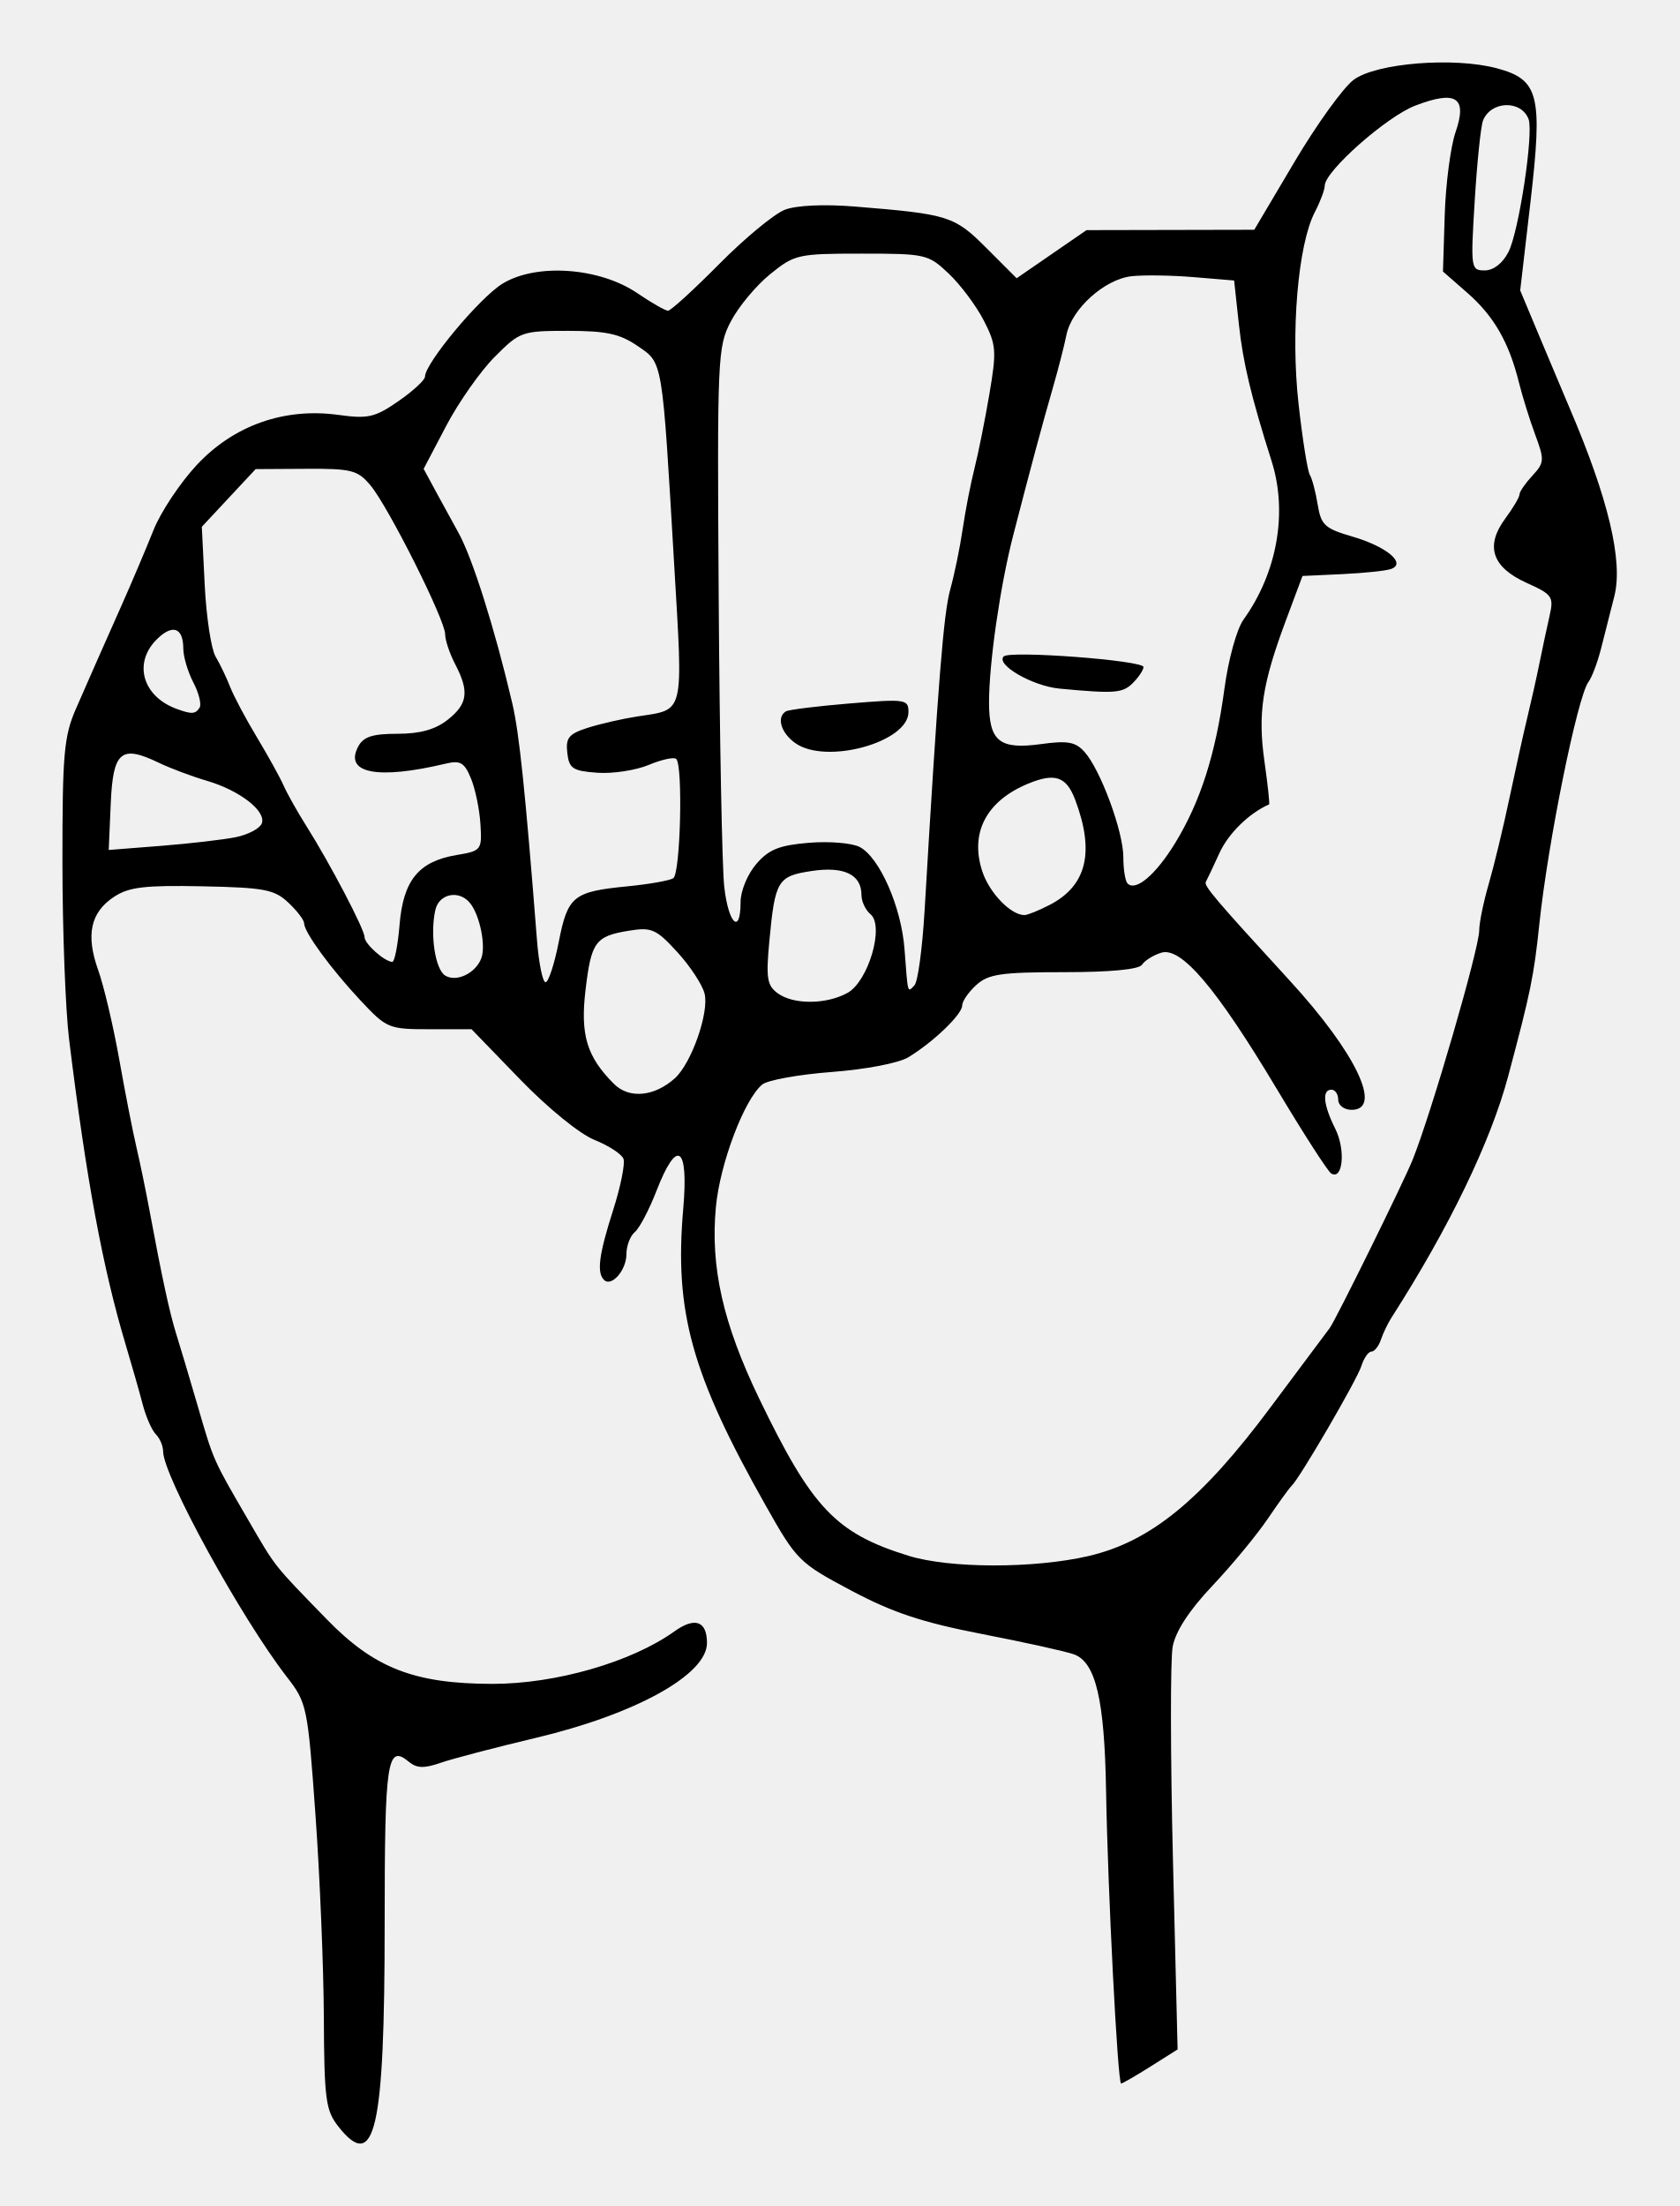
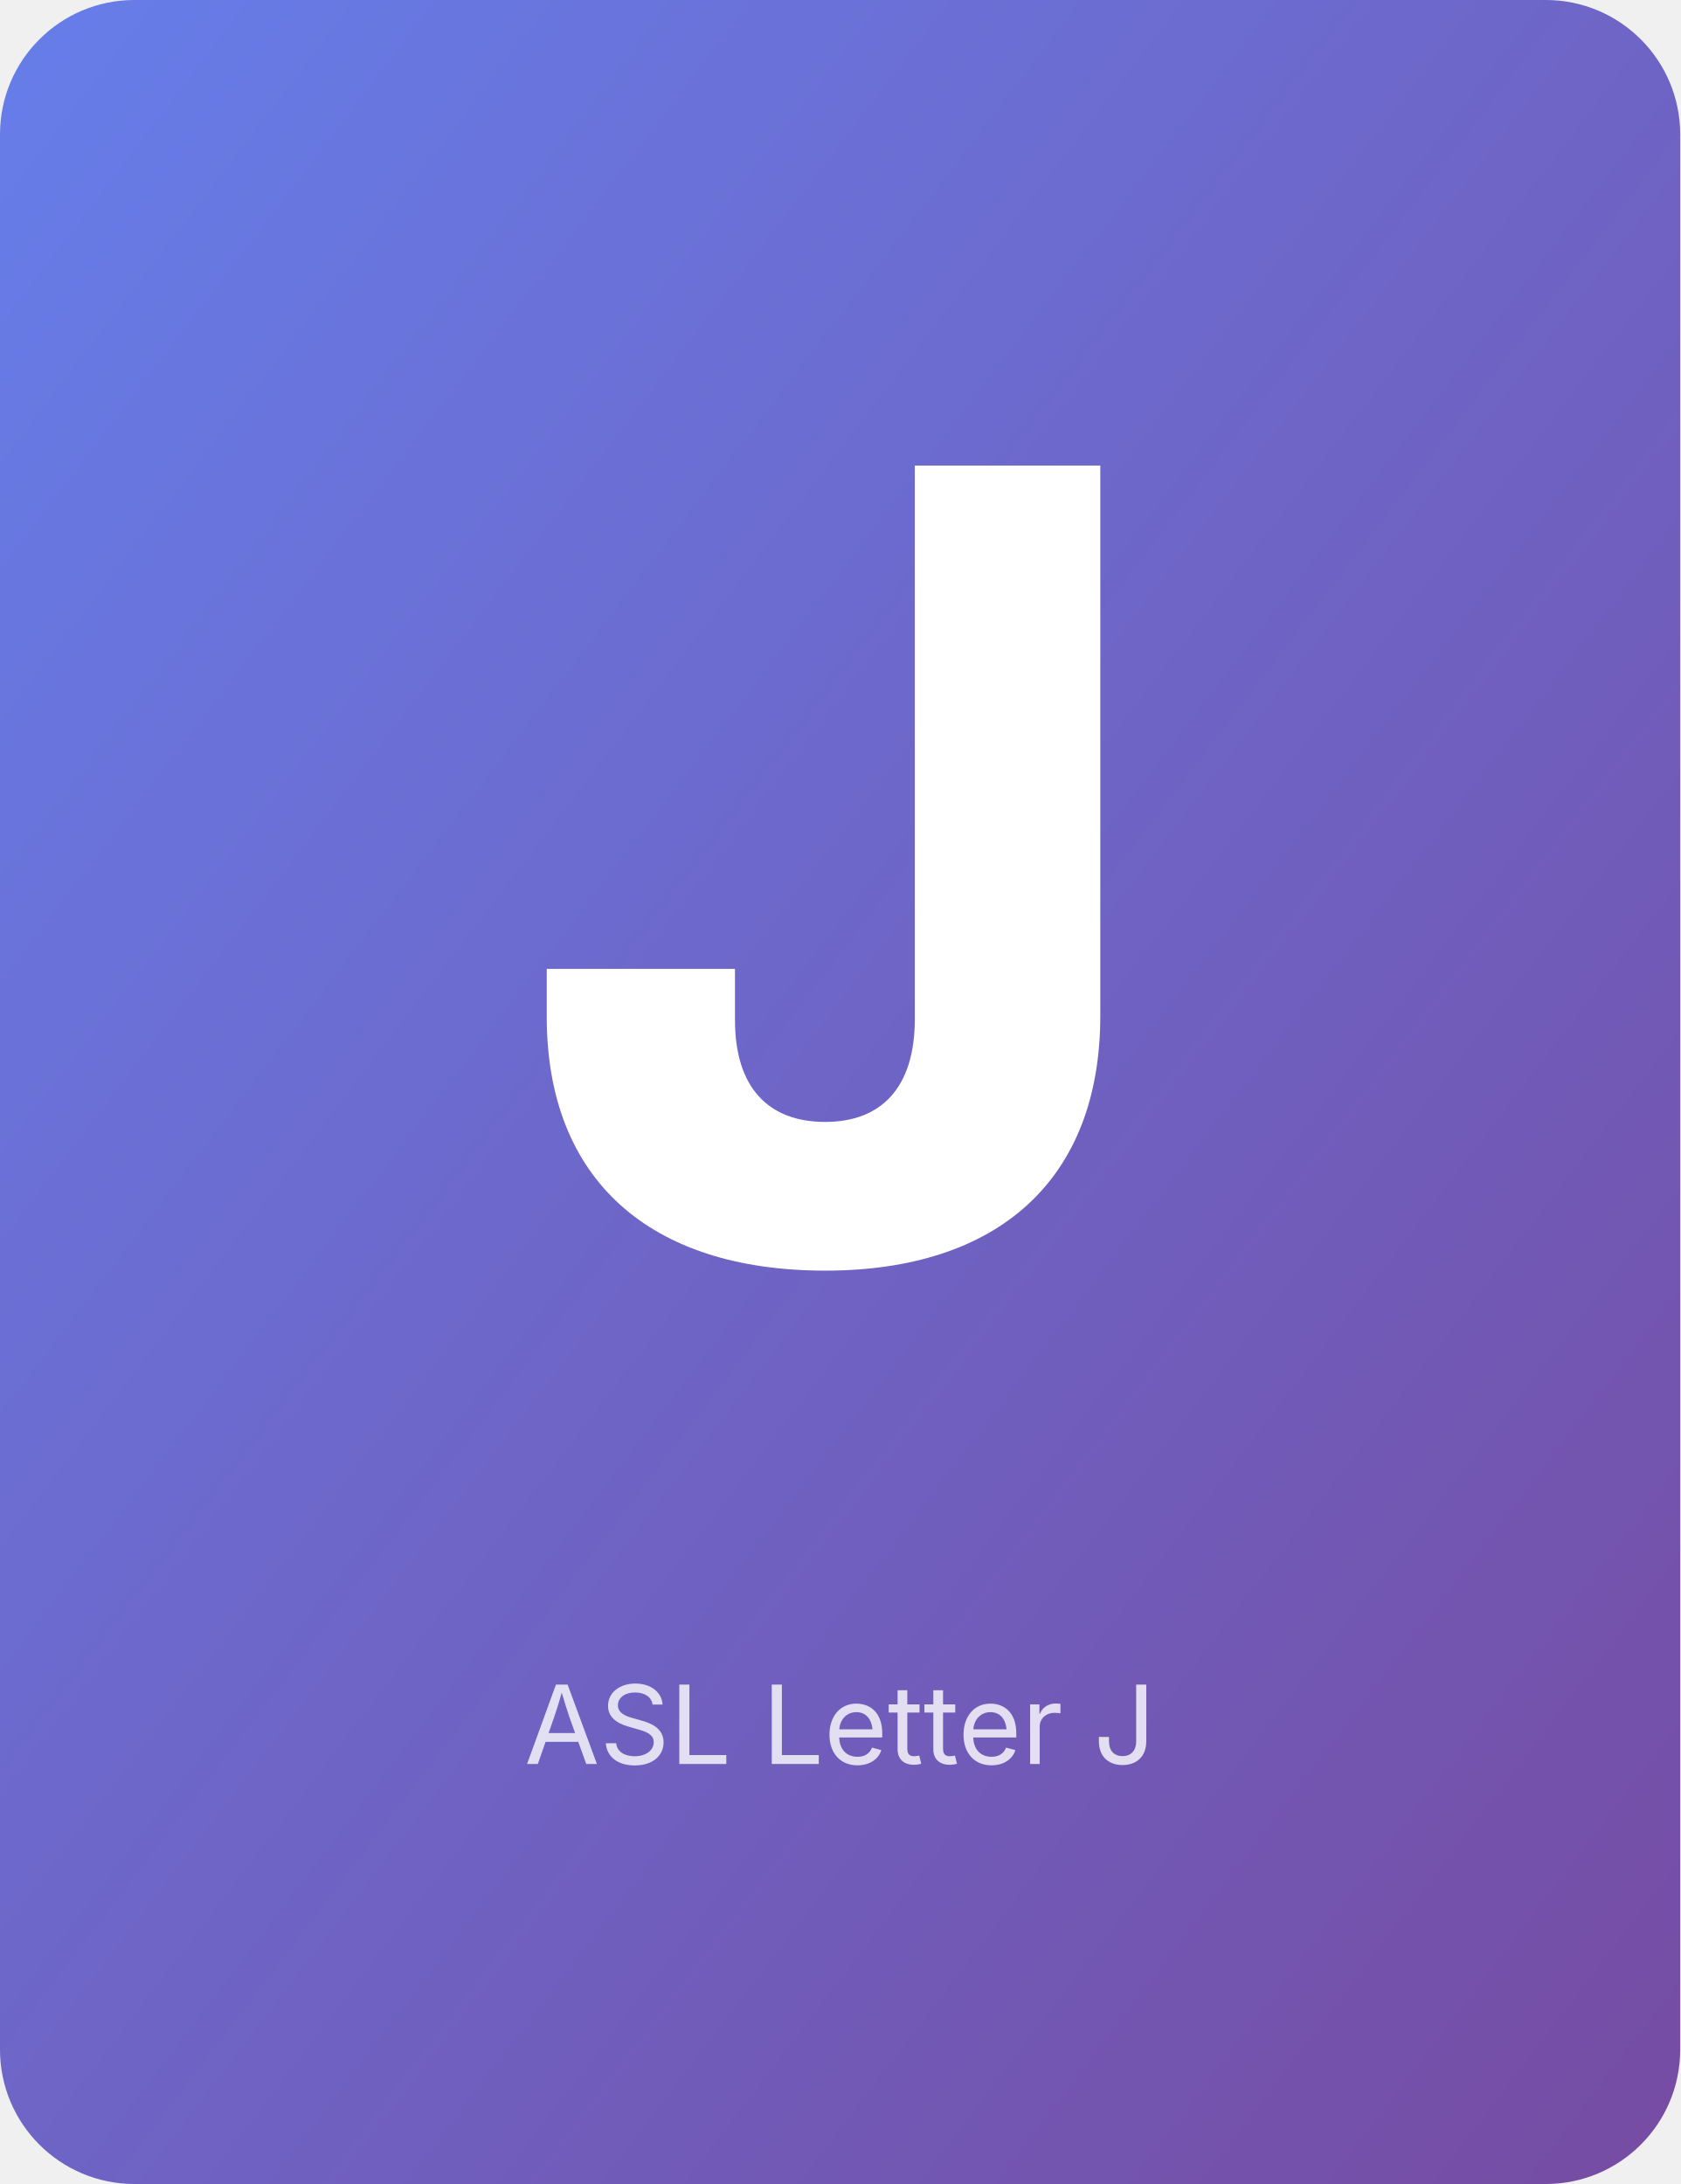
- <svg xmlns="http://www.w3.org/2000/svg" id="svg2" version="1.1" width="322.782" height="424" viewBox="0 0 322.782 424">
-   <defs id="defs6" />
-   <path style="fill:#000000" d="m 65.002,408.676 c -2.398,-3.049 -2.683,-5.22 -2.755,-20.974 -0.044,-9.665 -0.77,-27.18 -1.613,-38.923 -1.494,-20.805 -1.635,-21.48 -5.489,-26.459 -8.848,-11.43 -23.795,-38.683 -23.795,-43.384 0,-1.026 -0.626,-2.491 -1.391,-3.256 -0.765,-0.765 -1.903,-3.35 -2.528,-5.744 -0.626,-2.394 -2.095,-7.547 -3.265,-11.451 -4.414,-14.728 -7.571,-31.755 -10.887,-58.726 -0.698,-5.679 -1.274,-20.957 -1.279,-33.951 -0.009,-21.021 0.283,-24.294 2.642,-29.686 3.438,-7.857 4.198,-9.579 8.656,-19.612 2.05,-4.614 4.846,-11.201 6.213,-14.636 1.367,-3.436 5.099,-9.054 8.294,-12.485 7.102,-7.628 16.837,-11.075 27.239,-9.644 5.715,0.786 7.031,0.485 11.547,-2.645 2.803,-1.943 5.097,-4.059 5.097,-4.703 0,-2.566 10.472,-15.138 14.877,-17.86 6.458,-3.991 18.635,-3.148 25.909,1.795 2.743,1.864 5.414,3.389 5.934,3.389 0.521,0 4.959,-4.052 9.863,-9.005 4.904,-4.953 10.576,-9.636 12.605,-10.408 2.229,-0.847 7.531,-1.09 13.392,-0.613 18.133,1.476 19.16,1.801 25.36,8 l 5.785,5.785 6.714,-4.624 6.714,-4.624 16.122,-0.034 16.122,-0.034 7.744,-13.068 c 4.259,-7.187 9.371,-14.277 11.359,-15.756 4.344,-3.23 19.314,-4.426 27.568,-2.204 8.063,2.171 8.802,5.145 6.41,25.77 l -1.963,16.916 3.92,9.37 c 2.156,5.153 4.666,11.112 5.577,13.242 7.449,17.402 10.306,29.41 8.601,36.139 -0.72,2.84 -1.865,7.357 -2.545,10.039 -0.68,2.682 -1.774,5.586 -2.43,6.453 -2.103,2.777 -7.79,30.812 -9.446,46.561 -1.057,10.05 -1.675,13.066 -5.992,29.23 -3.369,12.616 -11.357,29.134 -22.469,46.465 -0.683,1.065 -1.583,2.952 -2,4.195 -0.417,1.242 -1.232,2.259 -1.812,2.259 -0.579,0 -1.451,1.254 -1.937,2.786 -0.853,2.688 -11.936,21.713 -13.414,23.028 -0.399,0.355 -2.466,3.212 -4.594,6.35 -2.128,3.137 -6.915,8.929 -10.64,12.87 -4.433,4.69 -7.063,8.721 -7.616,11.671 -0.465,2.478 -0.442,20.913 0.05,40.966 l 0.895,36.46 -5.192,3.277 c -2.856,1.803 -5.406,3.277 -5.668,3.277 -0.659,0 -2.573,-37.286 -2.892,-56.327 -0.292,-17.457 -1.983,-24.632 -6.167,-26.162 -1.528,-0.559 -9.469,-2.314 -17.647,-3.902 -11.515,-2.235 -17.192,-4.12 -25.168,-8.355 -10.028,-5.326 -10.461,-5.756 -16.439,-16.347 -14.25,-25.245 -17.578,-37.215 -15.851,-57.019 1.06,-12.163 -1.19,-13.666 -5.152,-3.442 -1.399,3.609 -3.269,7.165 -4.156,7.902 -0.887,0.737 -1.613,2.651 -1.613,4.252 0,3.078 -2.878,6.372 -4.313,4.936 -1.423,-1.423 -0.97,-4.869 1.766,-13.431 1.438,-4.502 2.329,-8.93 1.979,-9.841 -0.35,-0.911 -2.862,-2.547 -5.583,-3.636 -2.824,-1.13 -8.953,-6.118 -14.281,-11.623 l -9.334,-9.644 -8.081,0 c -7.84,0 -8.234,-0.164 -13.222,-5.485 -5.706,-6.089 -10.885,-13.171 -10.885,-14.888 0,-0.615 -1.366,-2.401 -3.035,-3.969 -2.682,-2.52 -4.603,-2.884 -16.51,-3.129 -11.018,-0.227 -14.108,0.137 -16.95,1.997 -4.564,2.987 -5.511,7.333 -3.08,14.129 1.09,3.046 2.91,10.765 4.045,17.154 1.135,6.389 2.612,13.939 3.282,16.779 0.67,2.84 1.811,8.357 2.536,12.262 2.382,12.831 3.896,19.812 5.161,23.81 0.686,2.167 2.514,8.296 4.063,13.62 3.137,10.782 2.922,10.296 9.689,21.942 5.443,9.367 4.754,8.495 15.176,19.21 9.111,9.367 16.79,12.363 31.76,12.393 12.192,0.025 26.791,-4.179 35.048,-10.092 3.944,-2.824 6.253,-1.995 6.253,2.244 0,6.083 -13.709,13.673 -32.931,18.234 -7.798,1.85 -16.028,4.008 -18.289,4.794 -3.146,1.095 -4.57,1.048 -6.074,-0.2 -4.186,-3.474 -4.659,-0.328 -4.659,31.009 0,39.941 -1.857,48.048 -8.941,39.042 z M 209.211,299.078 c 11.937,-2.761 21.748,-10.785 35.069,-28.679 5.671,-7.618 10.759,-14.431 11.308,-15.141 1.064,-1.375 14.153,-27.929 15.906,-32.267 3.595,-8.897 12.832,-40.693 12.832,-44.171 0,-1.453 0.823,-5.468 1.83,-8.921 1.006,-3.453 2.808,-10.925 4.004,-16.604 1.196,-5.679 2.742,-12.649 3.435,-15.488 0.693,-2.84 1.731,-7.486 2.305,-10.325 0.575,-2.84 1.45,-6.939 1.946,-9.111 0.841,-3.684 0.546,-4.108 -4.401,-6.339 -6.659,-3.003 -8.02,-7.079 -4.122,-12.351 1.511,-2.044 2.747,-4.138 2.747,-4.653 0,-0.515 1.115,-2.136 2.477,-3.602 2.304,-2.479 2.343,-3.024 0.557,-7.827 -1.056,-2.84 -2.478,-7.402 -3.159,-10.138 -1.921,-7.71 -4.814,-12.726 -9.912,-17.183 l -4.677,-4.089 0.34,-10.872 c 0.187,-5.979 1.124,-13.142 2.081,-15.917 2.306,-6.684 0.144,-8.114 -7.728,-5.107 -5.527,2.111 -17.401,12.609 -17.416,15.398 -0.004,0.794 -0.863,3.082 -1.907,5.085 -3.236,6.205 -4.668,23.049 -3.13,36.837 0.759,6.806 1.736,12.951 2.17,13.654 0.435,0.704 1.114,3.271 1.51,5.705 0.643,3.956 1.354,4.611 6.685,6.165 6.59,1.921 10.43,5.149 7.41,6.227 -0.967,0.345 -5.192,0.788 -9.387,0.983 l -7.628,0.356 -3.135,8.389 c -4.611,12.338 -5.482,18.002 -4.182,27.199 0.637,4.509 1.04,8.251 0.895,8.315 -3.869,1.708 -7.822,5.584 -9.546,9.363 -1.209,2.648 -2.383,5.135 -2.61,5.526 -0.43,0.741 1.791,3.355 16.166,19.028 12.67,13.815 17.921,24.79 11.861,24.79 -1.434,0 -2.581,-0.86 -2.581,-1.936 0,-1.065 -0.581,-1.936 -1.291,-1.936 -1.868,0 -1.587,2.882 0.735,7.537 2.009,4.028 1.452,9.949 -0.805,8.554 -0.646,-0.399 -5.331,-7.677 -10.412,-16.174 -11.632,-19.453 -18.407,-27.442 -22.254,-26.242 -1.517,0.473 -3.173,1.508 -3.681,2.299 -0.586,0.915 -6.064,1.439 -15.027,1.439 -12.058,0 -14.499,0.357 -16.825,2.459 -1.496,1.352 -2.72,3.131 -2.72,3.953 0,1.695 -5.501,6.985 -10.325,9.93 -1.845,1.127 -8.155,2.343 -14.74,2.841 -6.332,0.479 -12.351,1.566 -13.374,2.416 -3.462,2.873 -8.123,15.199 -8.902,23.54 -1.08,11.561 1.373,22.414 8.322,36.82 10.169,21.082 14.725,25.879 28.695,30.211 7.908,2.452 24.122,2.479 34.594,0.057 z m -79.491,-91.834 c 3.187,-2.872 6.617,-12.654 5.708,-16.278 -0.427,-1.703 -2.79,-5.294 -5.25,-7.98 -4.051,-4.422 -4.926,-4.81 -9.268,-4.105 -6.485,1.052 -7.272,2.128 -8.37,11.447 -1.014,8.603 0.257,12.789 5.469,18 2.915,2.915 7.773,2.465 11.712,-1.084 z m 33.18,-16.407 c 4.022,-2.228 7.133,-12.869 4.421,-15.12 -0.956,-0.793 -1.738,-2.462 -1.738,-3.708 0,-3.923 -3.345,-5.535 -9.554,-4.604 -6.566,0.985 -7.06,1.803 -8.152,13.491 -0.664,7.106 -0.436,8.52 1.615,10.019 3.019,2.208 9.35,2.171 13.409,-0.078 z m 14.806,-15.601 c 2.612,-44.223 3.66,-57.359 4.946,-61.953 0.794,-2.84 1.871,-8.067 2.391,-11.616 0.521,-3.549 1.538,-8.777 2.261,-11.616 0.723,-2.84 2.01,-9.257 2.861,-14.262 1.423,-8.365 1.336,-9.51 -1.074,-14.198 -1.442,-2.804 -4.457,-6.841 -6.7,-8.971 -3.964,-3.764 -4.434,-3.872 -16.779,-3.872 -12.238,0 -12.878,0.144 -17.568,3.941 -2.677,2.167 -6.07,6.233 -7.54,9.035 -2.582,4.922 -2.662,6.726 -2.359,53.495 0.172,26.62 0.65,51.45 1.061,55.177 0.792,7.178 3.143,9.405 3.143,2.976 0,-2.119 1.331,-5.347 3.008,-7.297 2.421,-2.814 4.401,-3.613 10.14,-4.089 3.925,-0.325 8.32,0.044 9.773,0.822 3.829,2.049 7.978,11.524 8.59,19.617 0.668,8.825 0.547,8.39 1.918,6.944 0.64,-0.674 1.506,-7.034 1.925,-14.133 z m -24.797,-32.378 c -2.791,-1.955 -3.709,-5.003 -1.847,-6.132 0.532,-0.323 6.05,-1.007 12.262,-1.52 10.75,-0.888 11.294,-0.808 11.294,1.653 0,5.79 -15.78,10.151 -21.708,5.998 z m -60.403,41.346 c 0.915,-2.384 -0.252,-8.211 -2.119,-10.581 -2.088,-2.651 -6.005,-1.897 -6.712,1.291 -1.041,4.695 -0.031,11.4 1.897,12.591 2.152,1.33 5.829,-0.42 6.935,-3.3 z m 14.891,-3.148 c 1.743,-8.857 2.76,-9.677 13.302,-10.71 4.064,-0.398 7.984,-1.093 8.712,-1.543 1.377,-0.851 1.896,-21.605 0.573,-22.928 -0.413,-0.413 -2.791,0.102 -5.285,1.144 -2.494,1.042 -6.948,1.719 -9.898,1.504 -4.725,-0.344 -5.411,-0.799 -5.76,-3.816 -0.333,-2.881 0.282,-3.644 3.872,-4.802 2.348,-0.758 6.657,-1.746 9.576,-2.197 9.18,-1.418 8.816,0.076 7.1,-29.141 -2.346,-39.952 -2.138,-38.713 -7.056,-42.083 -3.393,-2.325 -6.01,-2.892 -13.346,-2.892 -8.888,0 -9.256,0.131 -14.118,5.02 -2.746,2.761 -6.938,8.73 -9.316,13.264 l -4.324,8.243 2.778,5.128 c 1.528,2.821 3.269,6 3.87,7.064 2.686,4.76 7.043,18.546 10.402,32.913 1.33,5.69 2.468,16.613 4.738,45.497 0.349,4.437 1.09,8.067 1.647,8.067 0.557,0 1.697,-3.479 2.534,-7.732 z m -30.596,-3.315 c 0.708,-8.541 3.665,-12.168 10.918,-13.393 4.824,-0.815 4.933,-0.954 4.629,-5.944 -0.171,-2.81 -0.989,-6.757 -1.816,-8.77 -1.264,-3.075 -2.041,-3.533 -4.851,-2.863 -13.13,3.13 -19.587,1.867 -16.826,-3.291 1.007,-1.882 2.745,-2.446 7.543,-2.446 4.352,0 7.26,-0.807 9.635,-2.675 3.877,-3.049 4.202,-5.439 1.457,-10.702 -1.06,-2.033 -1.928,-4.625 -1.928,-5.759 0,-2.752 -10.934,-24.542 -14.36,-28.619 -2.458,-2.925 -3.616,-3.222 -12.389,-3.172 l -9.677,0.055 -5.172,5.544 -5.172,5.544 0.556,11.18 c 0.306,6.149 1.245,12.342 2.088,13.761 0.843,1.42 2.097,4.033 2.787,5.808 0.69,1.775 3.004,6.131 5.141,9.68 2.138,3.549 4.452,7.732 5.143,9.295 0.691,1.563 2.656,5.058 4.367,7.768 4.575,7.248 11.199,19.89 11.199,21.375 0,1.288 3.798,4.682 5.326,4.76 0.445,0.023 1.076,-3.188 1.403,-7.134 z m 124.963,-3.817 c 7.123,-3.683 8.691,-10.157 4.897,-20.214 -1.694,-4.491 -3.909,-5.232 -9.129,-3.051 -7.984,3.336 -11.151,9.461 -8.712,16.849 1.357,4.113 5.473,8.373 8.09,8.373 0.587,0 2.771,-0.881 4.854,-1.958 z m 24.123,-11.896 c 4.857,-7.945 7.775,-17.083 9.463,-29.636 0.762,-5.668 2.367,-11.484 3.669,-13.3 6.478,-9.031 8.528,-20.591 5.401,-30.461 -3.967,-12.52 -5.486,-18.876 -6.294,-26.329 l -0.91,-8.389 -7.744,-0.645 c -4.259,-0.355 -9.639,-0.436 -11.956,-0.18 -5.197,0.575 -11.519,6.264 -12.53,11.276 -0.416,2.06 -1.595,6.65 -2.62,10.199 -1.992,6.894 -4.412,15.895 -7.632,28.395 -2.484,9.64 -4.628,24.48 -4.628,32.034 0,7.507 2.014,9.121 10.012,8.021 5.08,-0.699 6.602,-0.427 8.326,1.487 3.082,3.421 7.476,15.321 7.476,20.244 0,2.34 0.367,4.621 0.815,5.07 1.578,1.578 5.432,-1.7 9.152,-7.786 z m -22.229,-29.674 c -5.176,-0.485 -12.318,-4.602 -10.733,-6.186 1.178,-1.178 26.867,0.765 26.867,2.033 0,0.568 -0.913,1.945 -2.028,3.06 -1.978,1.978 -3.45,2.092 -14.105,1.093 z M 45.337,160.904 c 2.368,-0.483 4.609,-1.668 4.979,-2.633 0.906,-2.361 -4.244,-6.359 -10.576,-8.21 -2.84,-0.83 -6.984,-2.385 -9.209,-3.456 -7.284,-3.504 -8.81,-2.206 -9.247,7.867 l -0.386,8.895 10.066,-0.792 c 5.536,-0.436 12.004,-1.188 14.372,-1.67 z m -6.97,-24.9 c 0.393,-0.636 -0.15,-2.814 -1.207,-4.84 -1.057,-2.026 -1.925,-4.956 -1.929,-6.512 -0.011,-4.066 -2.09,-4.77 -5.124,-1.737 -4.537,4.537 -2.702,10.929 3.825,13.329 2.905,1.068 3.65,1.028 4.434,-0.241 z M 289.948,48.426 c 2.011,-3.927 4.875,-22.895 3.857,-25.546 -1.428,-3.721 -7.289,-3.508 -8.758,0.318 -0.422,1.1 -1.136,8.025 -1.587,15.388 -0.798,13.05 -0.75,13.389 1.925,13.389 1.693,0 3.441,-1.36 4.562,-3.549 z" id="path4064" />
+ <svg xmlns="http://www.w3.org/2000/svg" viewBox="0 0 200 260" width="200" height="260">
+   <defs>
+     <linearGradient id="bg-J" x1="0%" y1="0%" x2="100%" y2="100%">
+       <stop offset="0%" style="stop-color:#667eea;stop-opacity:1" />
+       <stop offset="100%" style="stop-color:#764ba2;stop-opacity:1" />
+     </linearGradient>
+   </defs>
+   <rect width="200" height="260" fill="url(#bg-J)" rx="16" />
+   <text x="100" y="150" text-anchor="middle" font-family="system-ui, -apple-system, sans-serif" font-size="130" font-weight="800" fill="white" style="text-shadow: 0 4px 20px rgba(0,0,0,0.3)">J</text>
+   <text x="100" y="210" text-anchor="middle" font-family="system-ui, -apple-system, sans-serif" font-size="13" fill="rgba(255,255,255,0.8)">ASL Letter J</text>
</svg>
